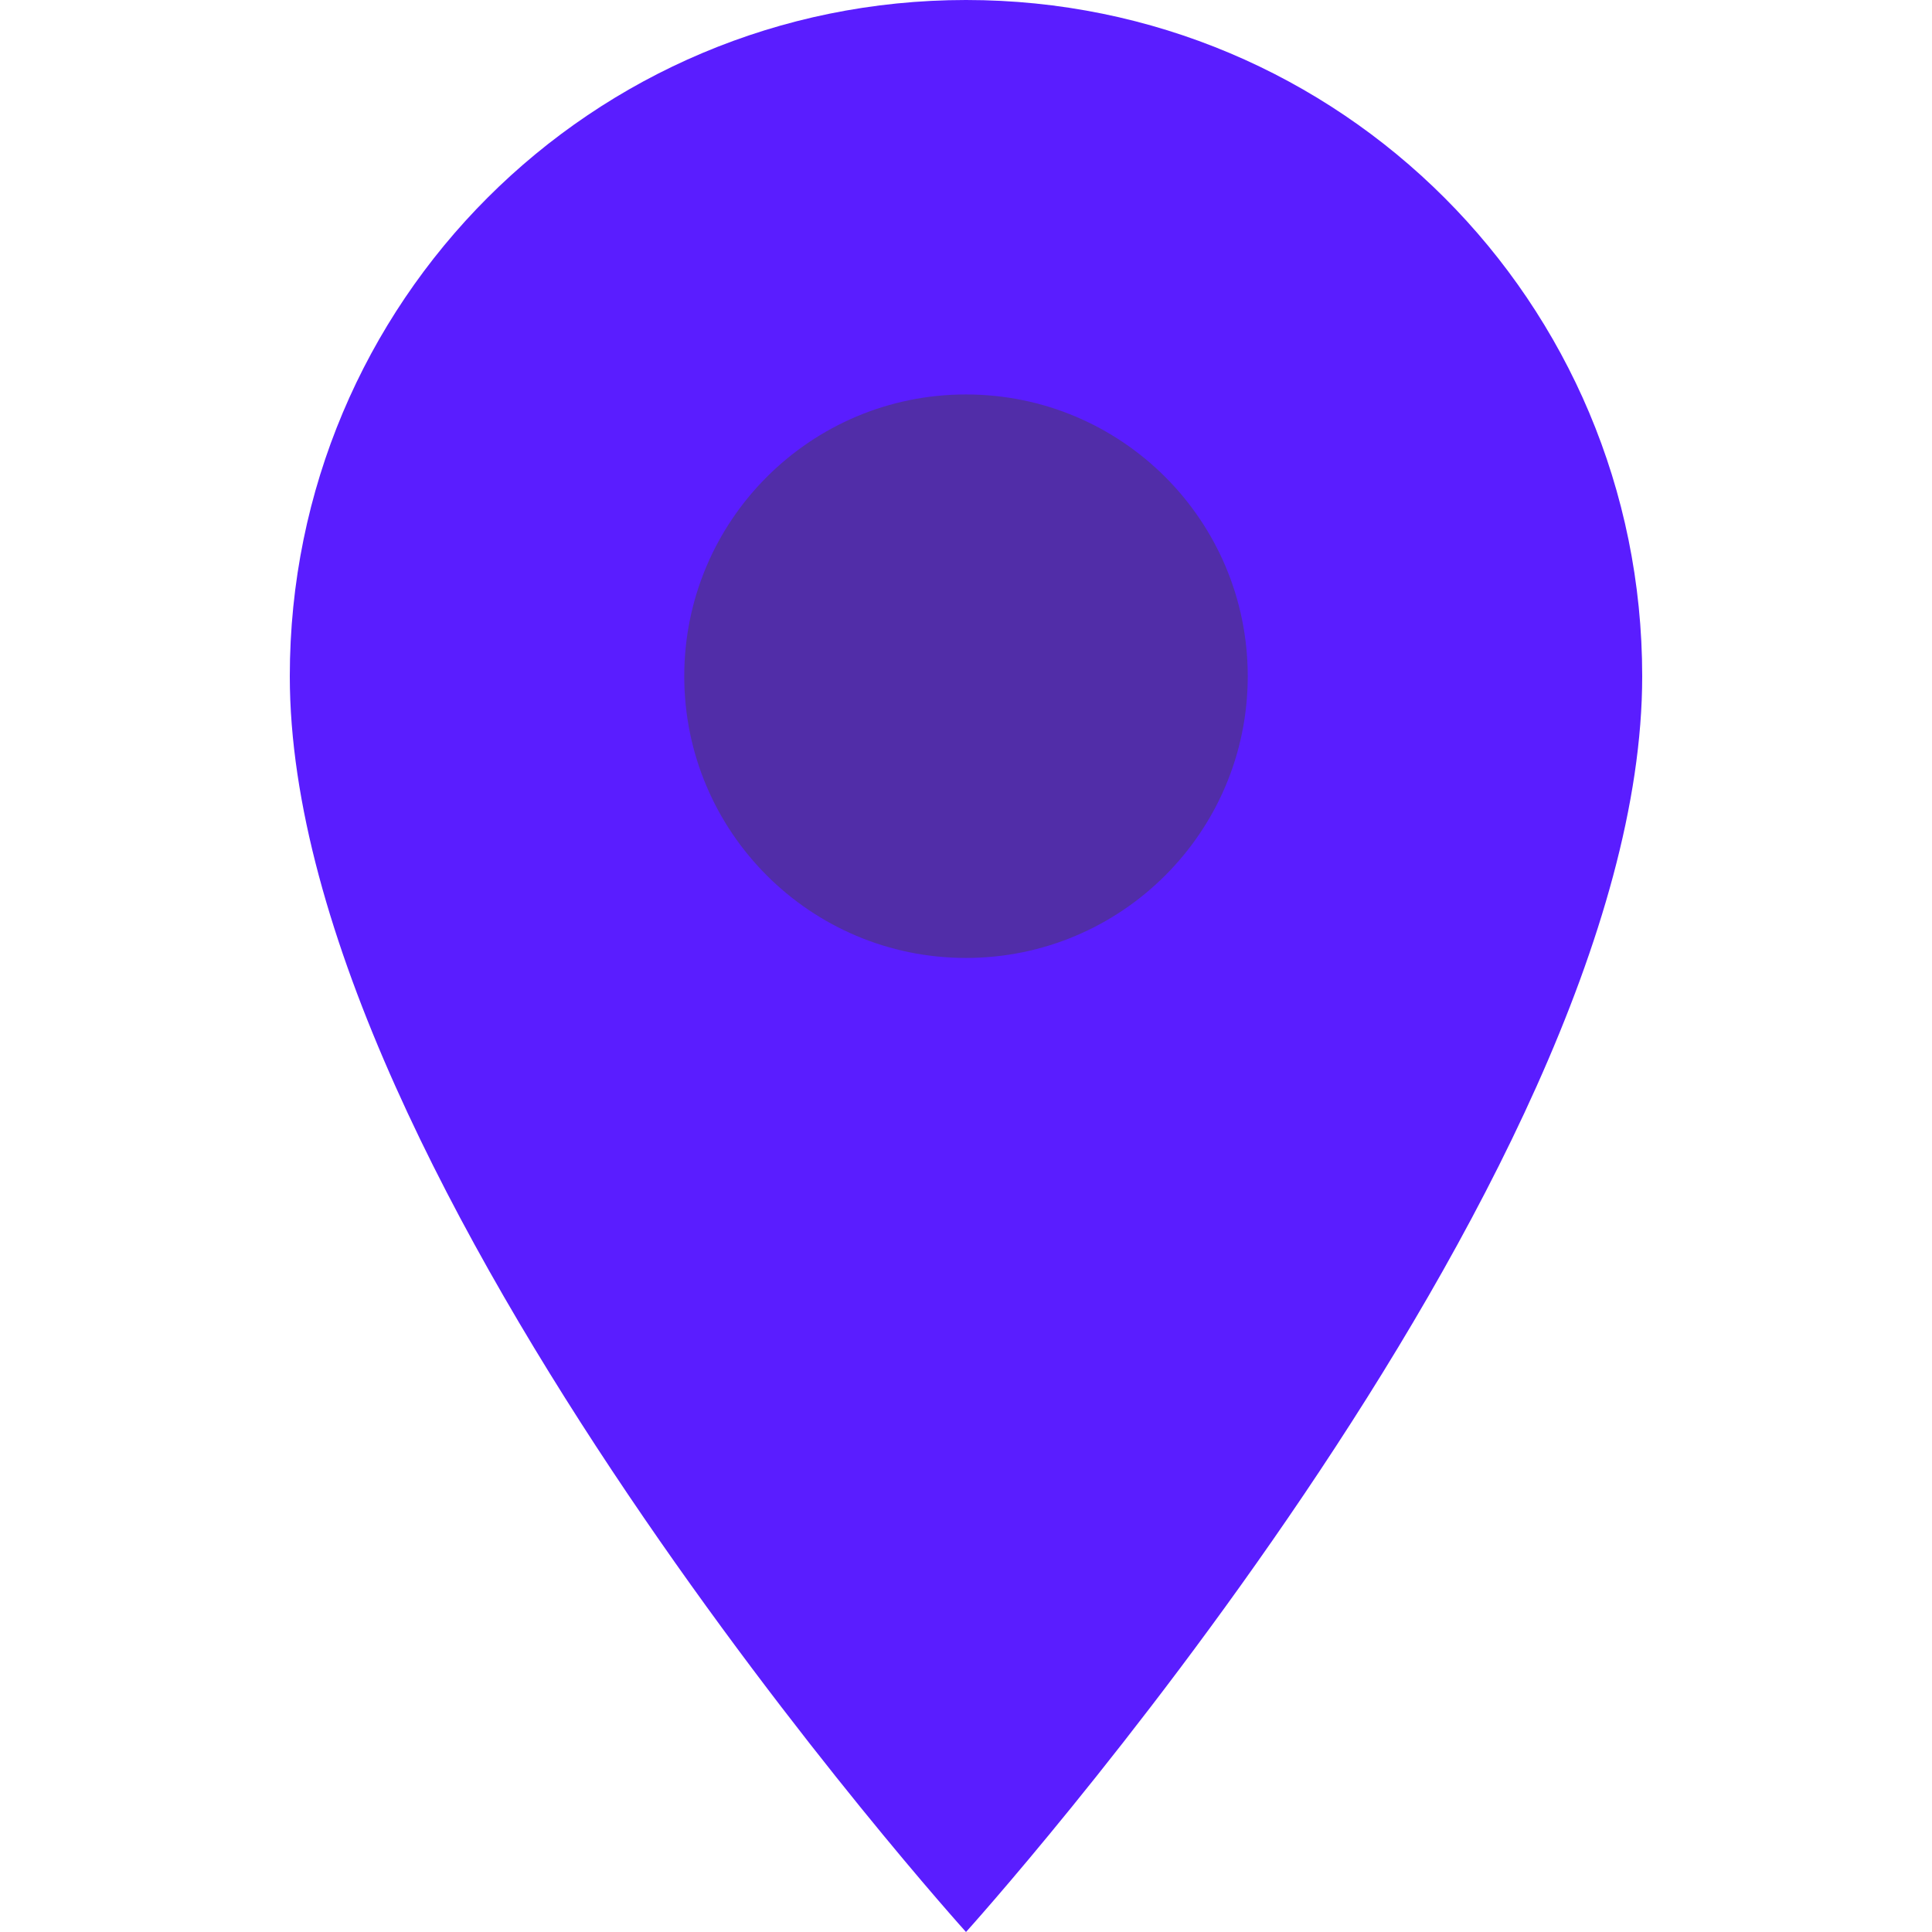
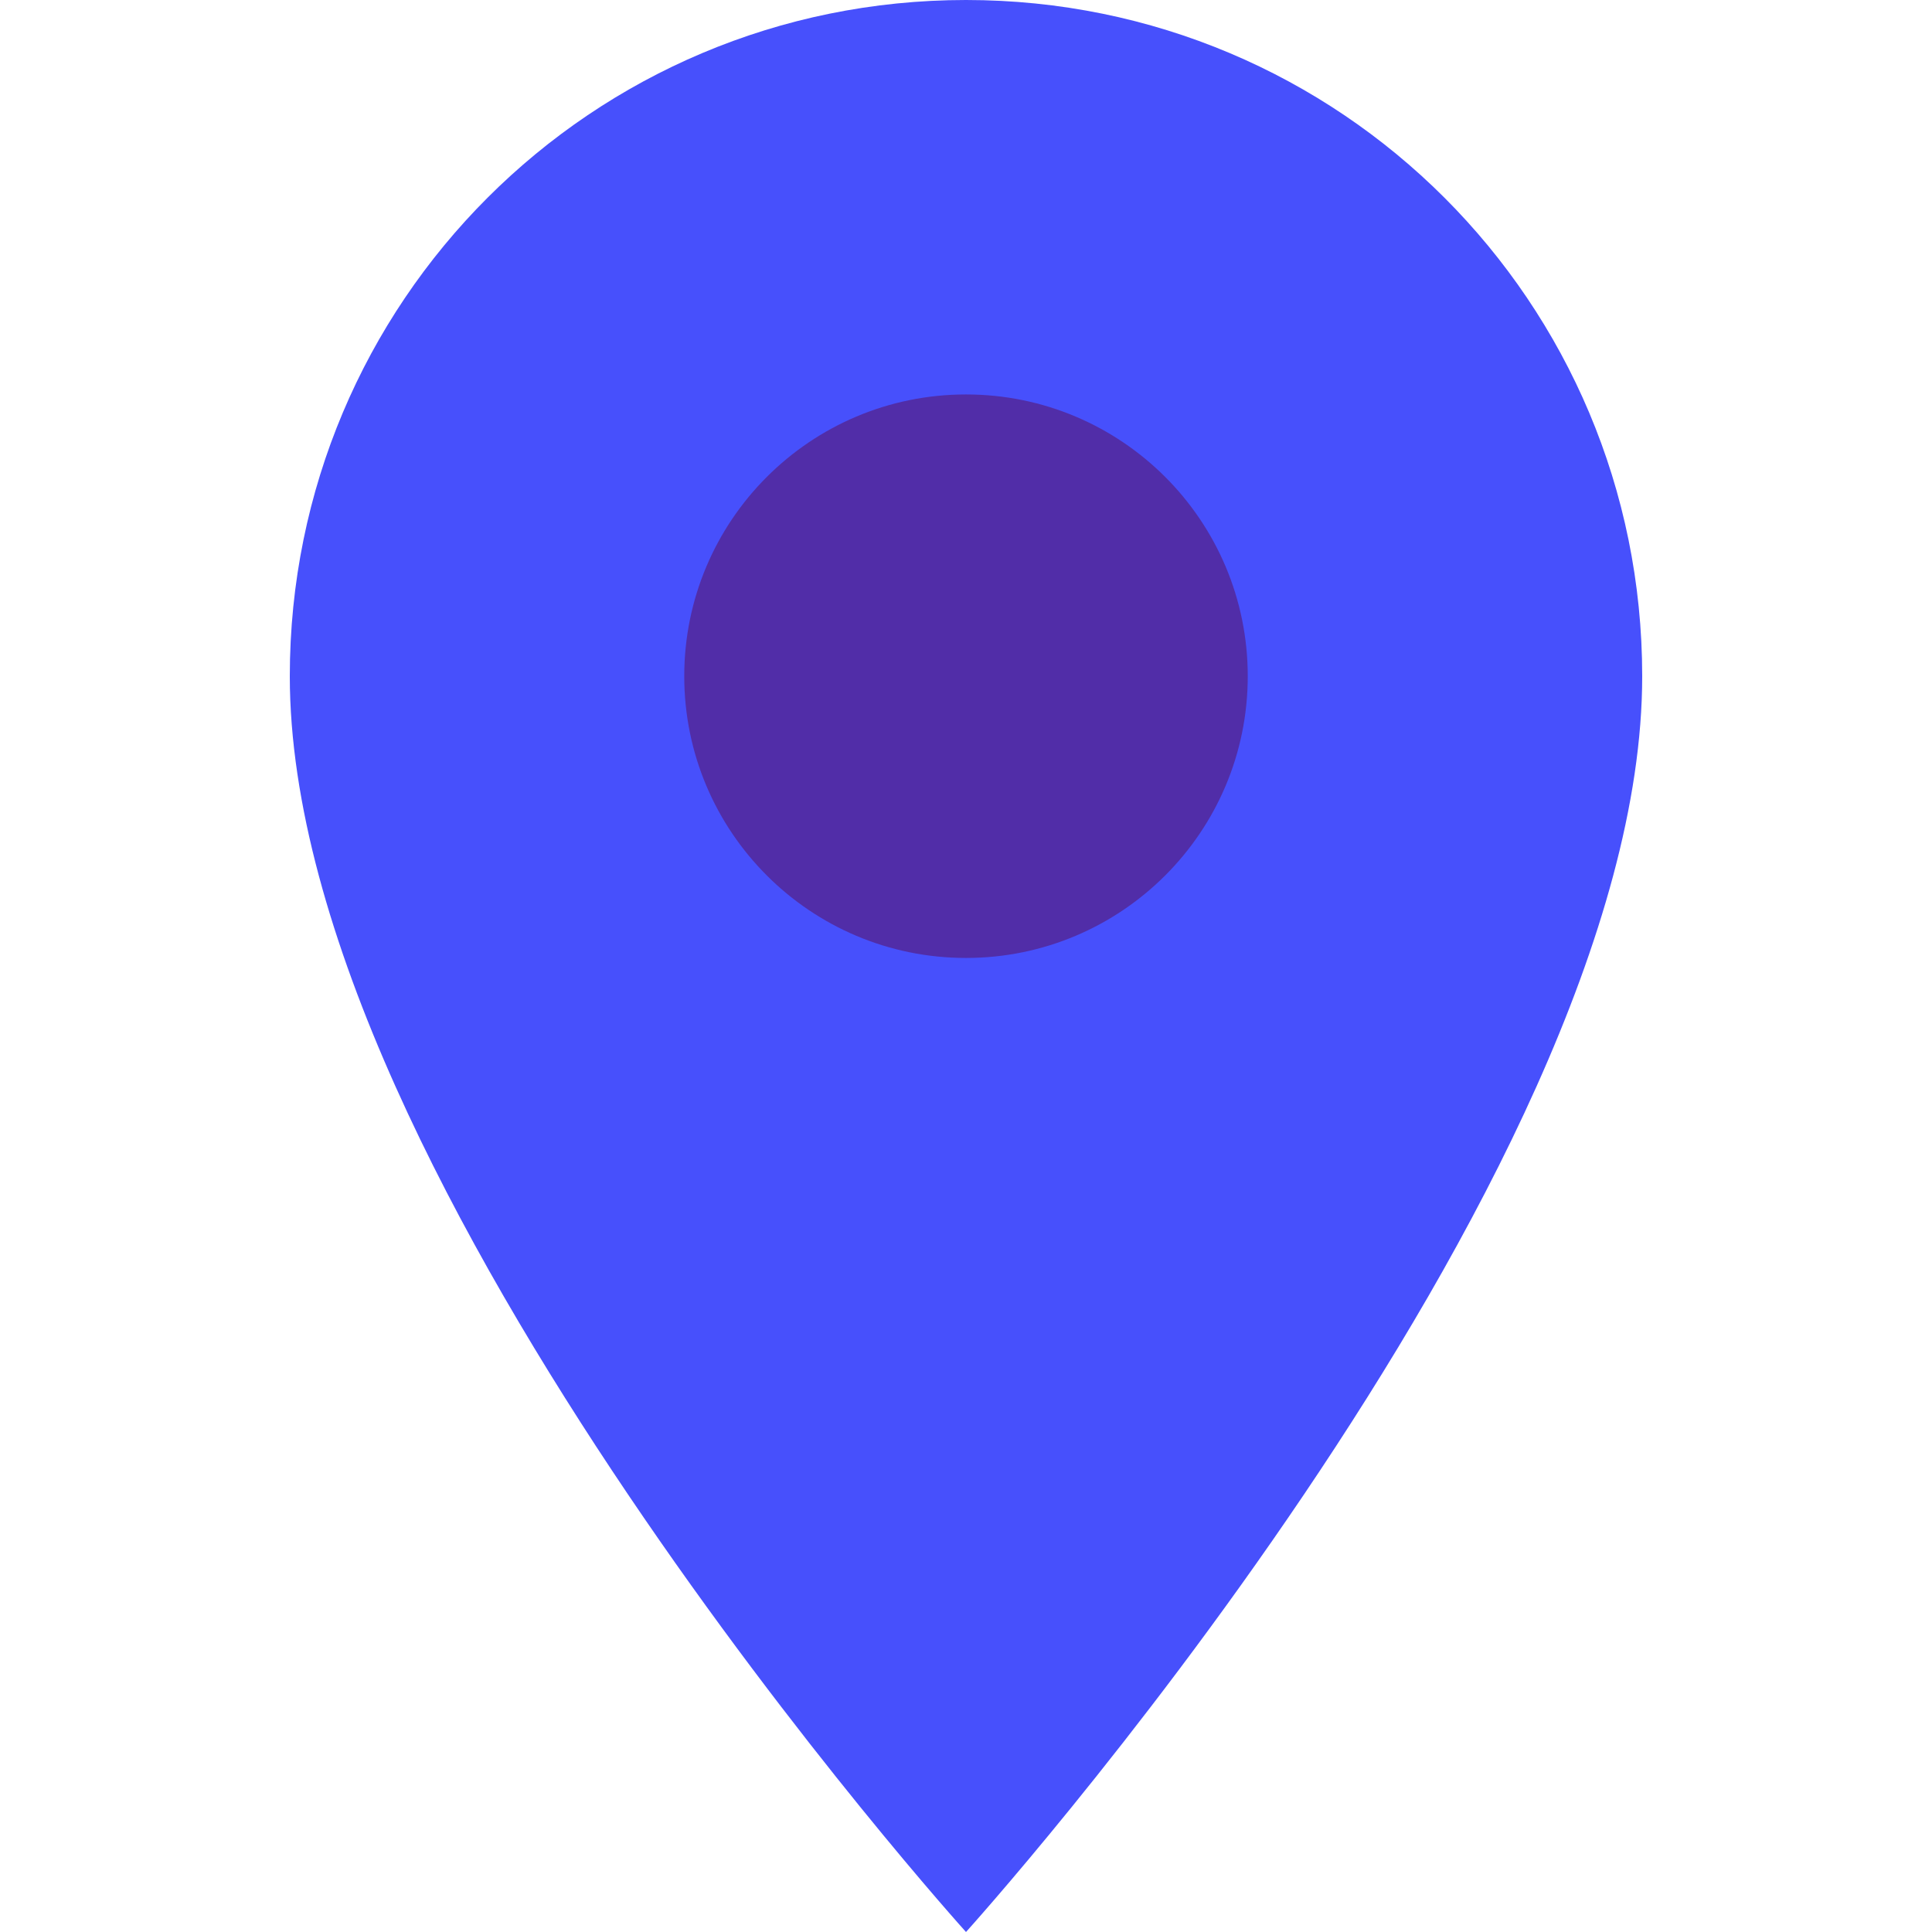
<svg xmlns="http://www.w3.org/2000/svg" width="48" height="48">
-   <path fill="#5A1DFF" d="M24 22.8c-3.3 0-6-2.7-6-6s2.7-6 6-6 6 2.7 6 6-2.7 6-6 6M24 0C14.7 0 7.2 7.5 7.2 16.8 7.2 29.4 24 48 24 48s16.8-18.6 16.8-31.2C40.8 7.5 33.3 0 24 0z" />
+   <path fill="#4750FC" d="M24 22.8c-3.3 0-6-2.7-6-6s2.7-6 6-6 6 2.7 6 6-2.7 6-6 6M24 0C14.7 0 7.2 7.5 7.2 16.8 7.2 29.4 24 48 24 48s16.8-18.6 16.8-31.2C40.8 7.5 33.3 0 24 0z" />
  <circle cx="24" cy="16.8" r="7" fill="#512da8" />
</svg>
